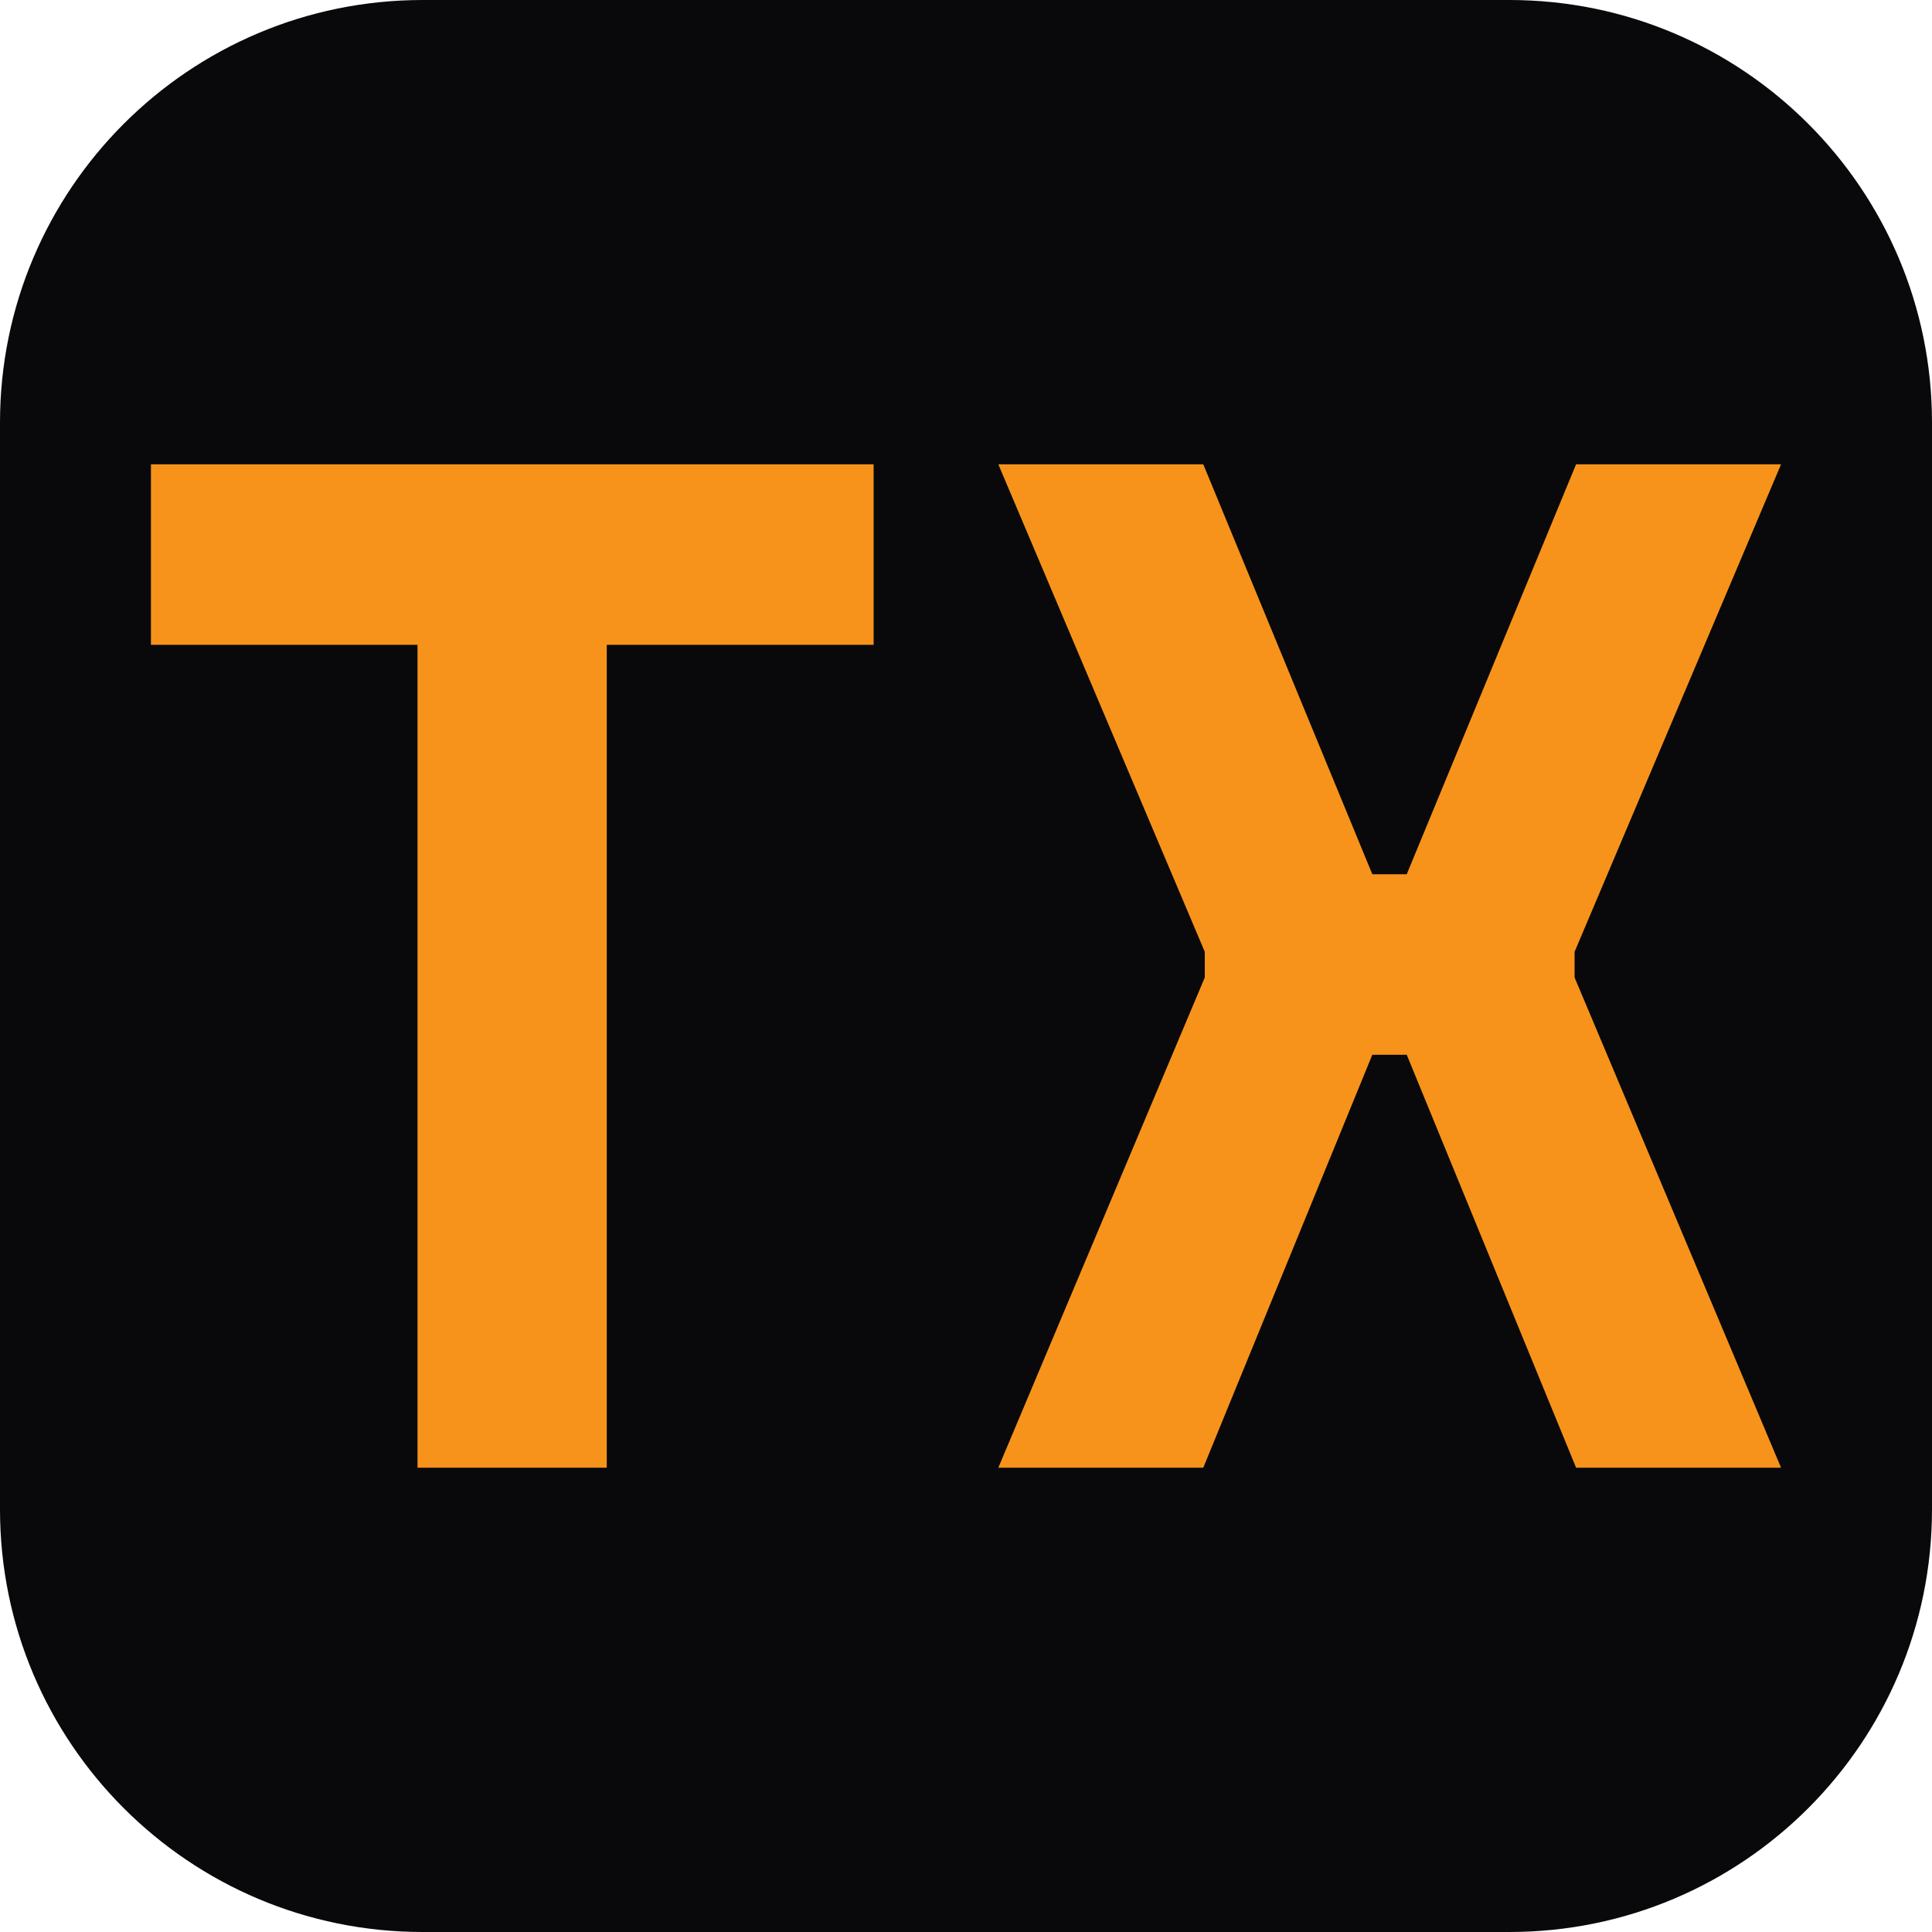
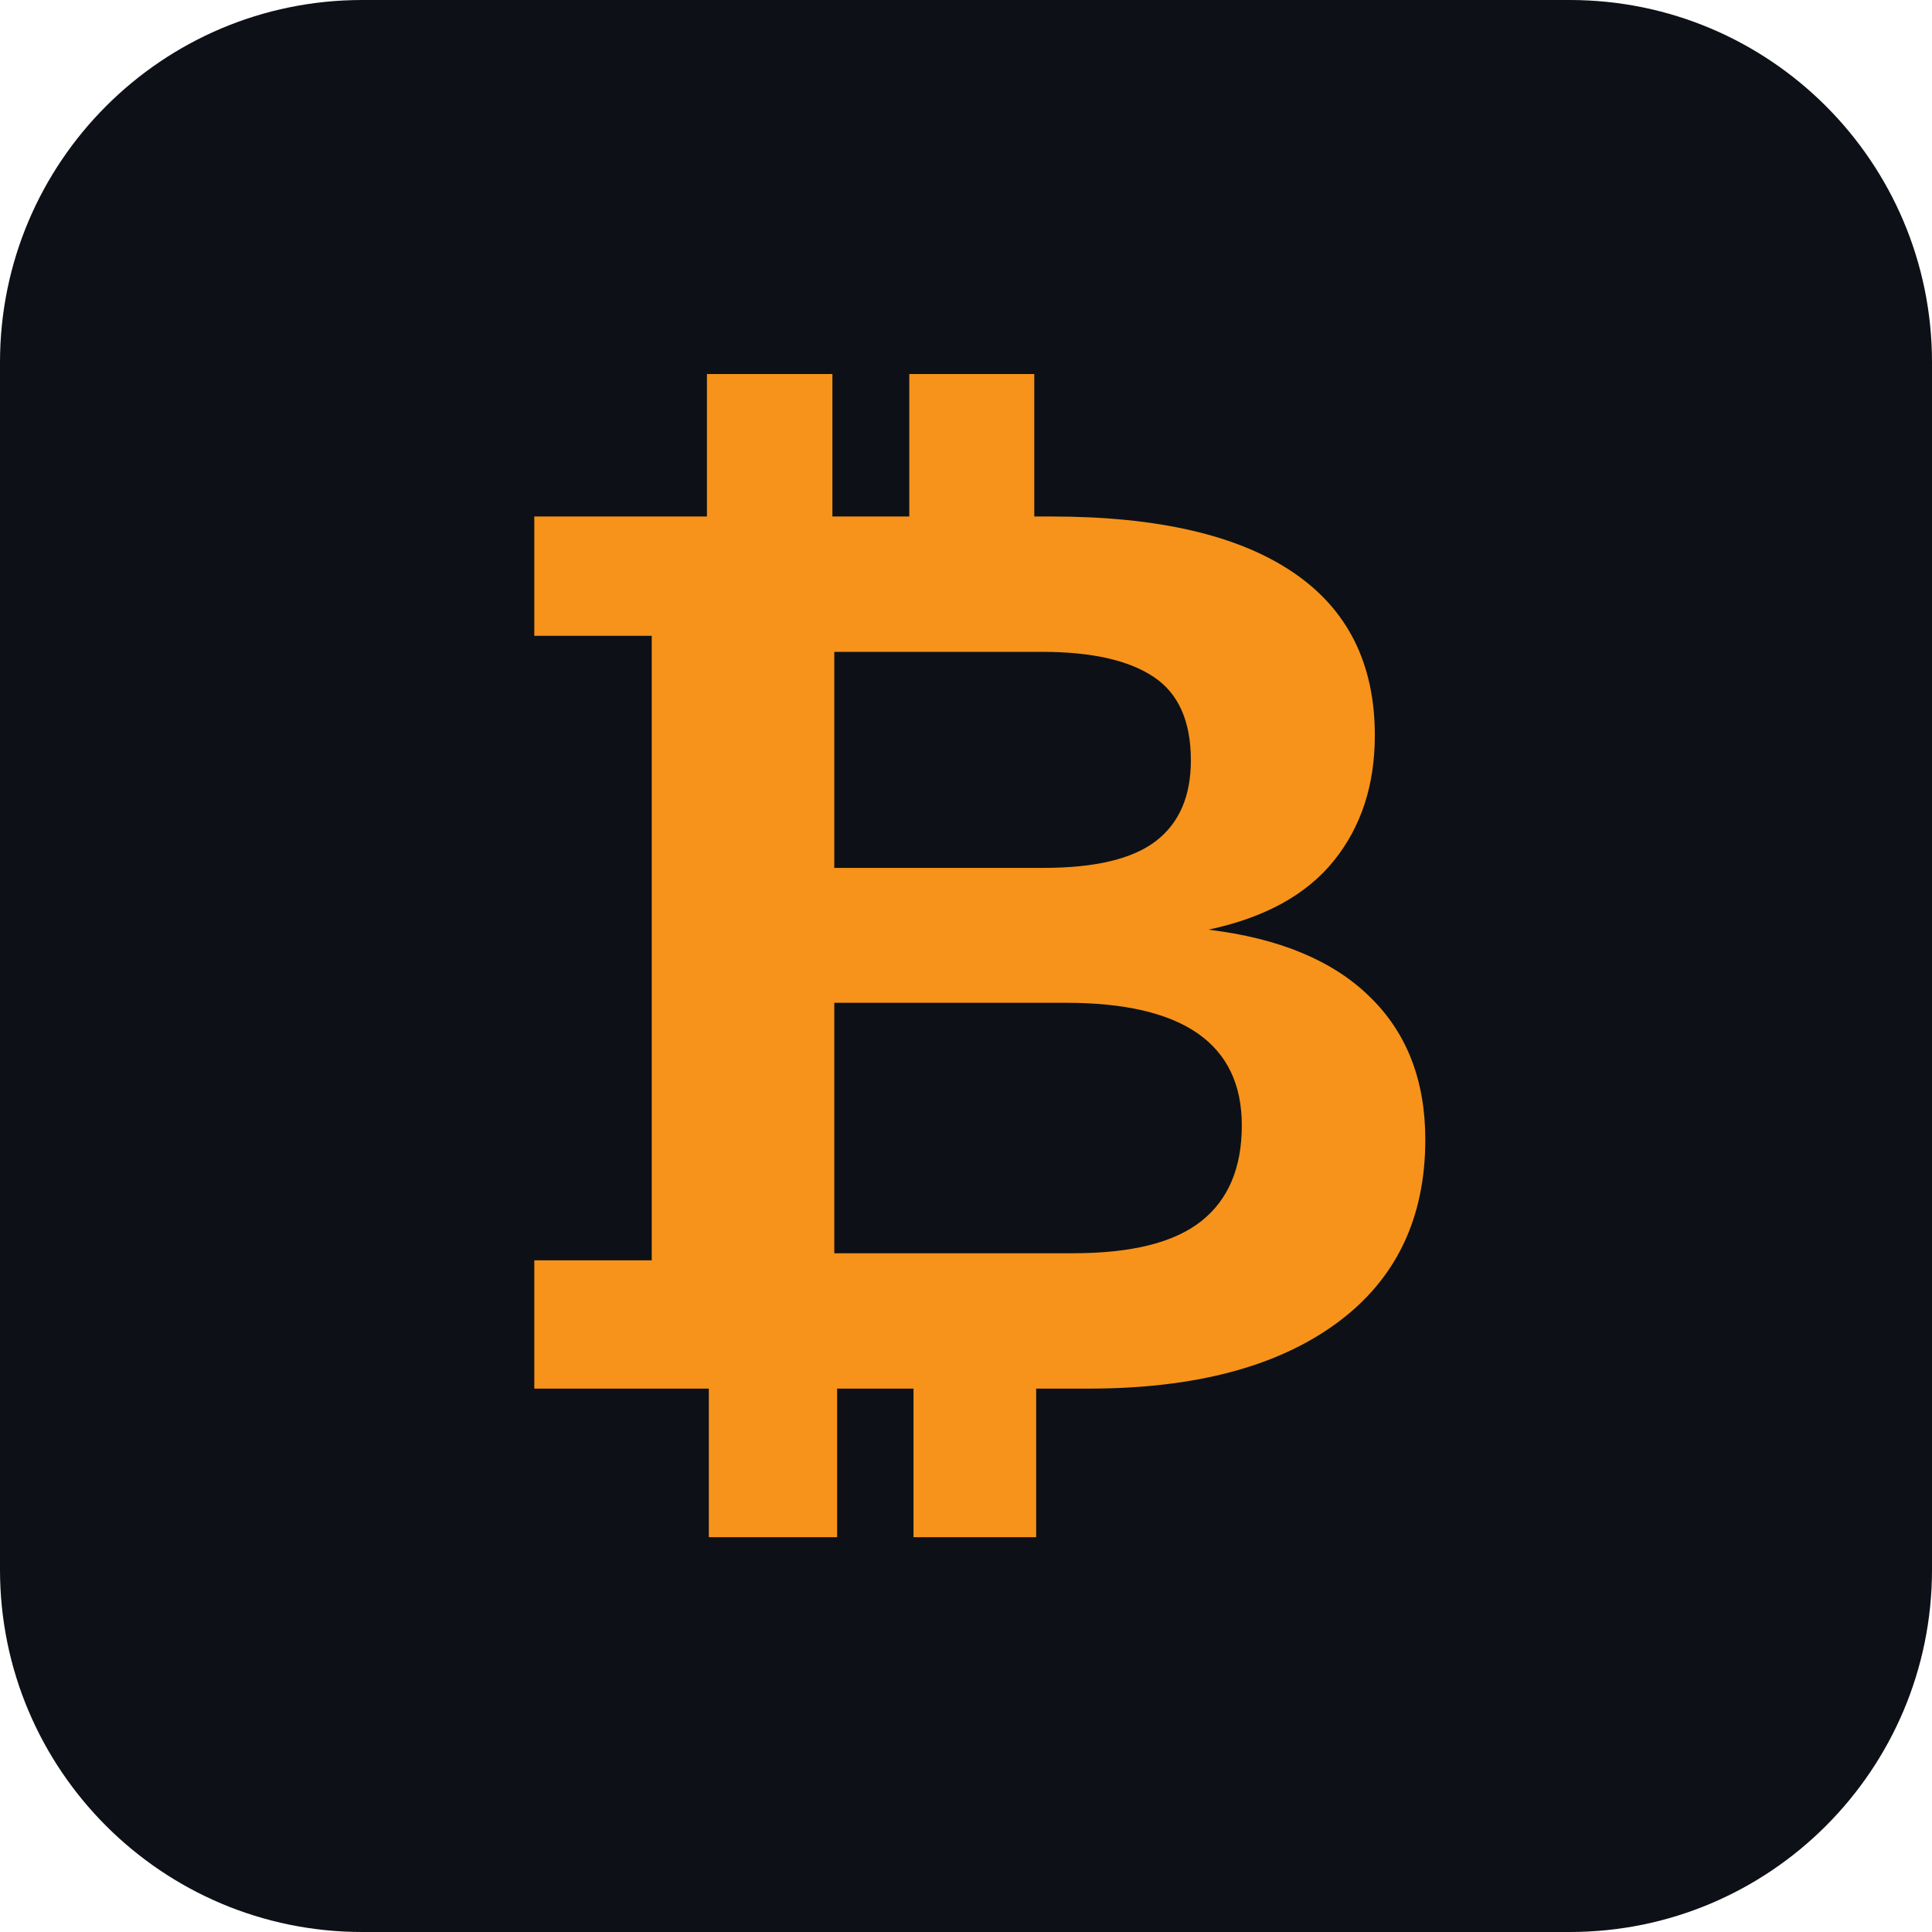
<svg xmlns="http://www.w3.org/2000/svg" viewBox="0 0 64 64">
-   <rect width="64" height="64" rx="14" fill="#09090b" />
-   <path d="M5 21.36L5 15.38L28.94 15.38L28.94 21.36L20.10 21.36L20.10 48.62L13.83 48.62L13.83 21.36L5 21.36ZM33.07 15.38L39.86 15.38L45.46 28.96L46.60 28.96L52.21 15.38L59 15.38L52.16 31.53L52.16 32.38L59 48.62L52.21 48.62L46.60 34.94L45.46 34.94L39.86 48.62L33.07 48.62L39.91 32.38L39.91 31.53L33.07 15.38Z" fill="#f7931a" />
+   <rect width="64" height="64" rx="12" fill="#0d1117" />
+   <text x="32" y="46" text-anchor="middle" font-family="Arial,sans-serif" font-weight="bold" font-size="42" fill="#f7931a">₿</text>
</svg>
